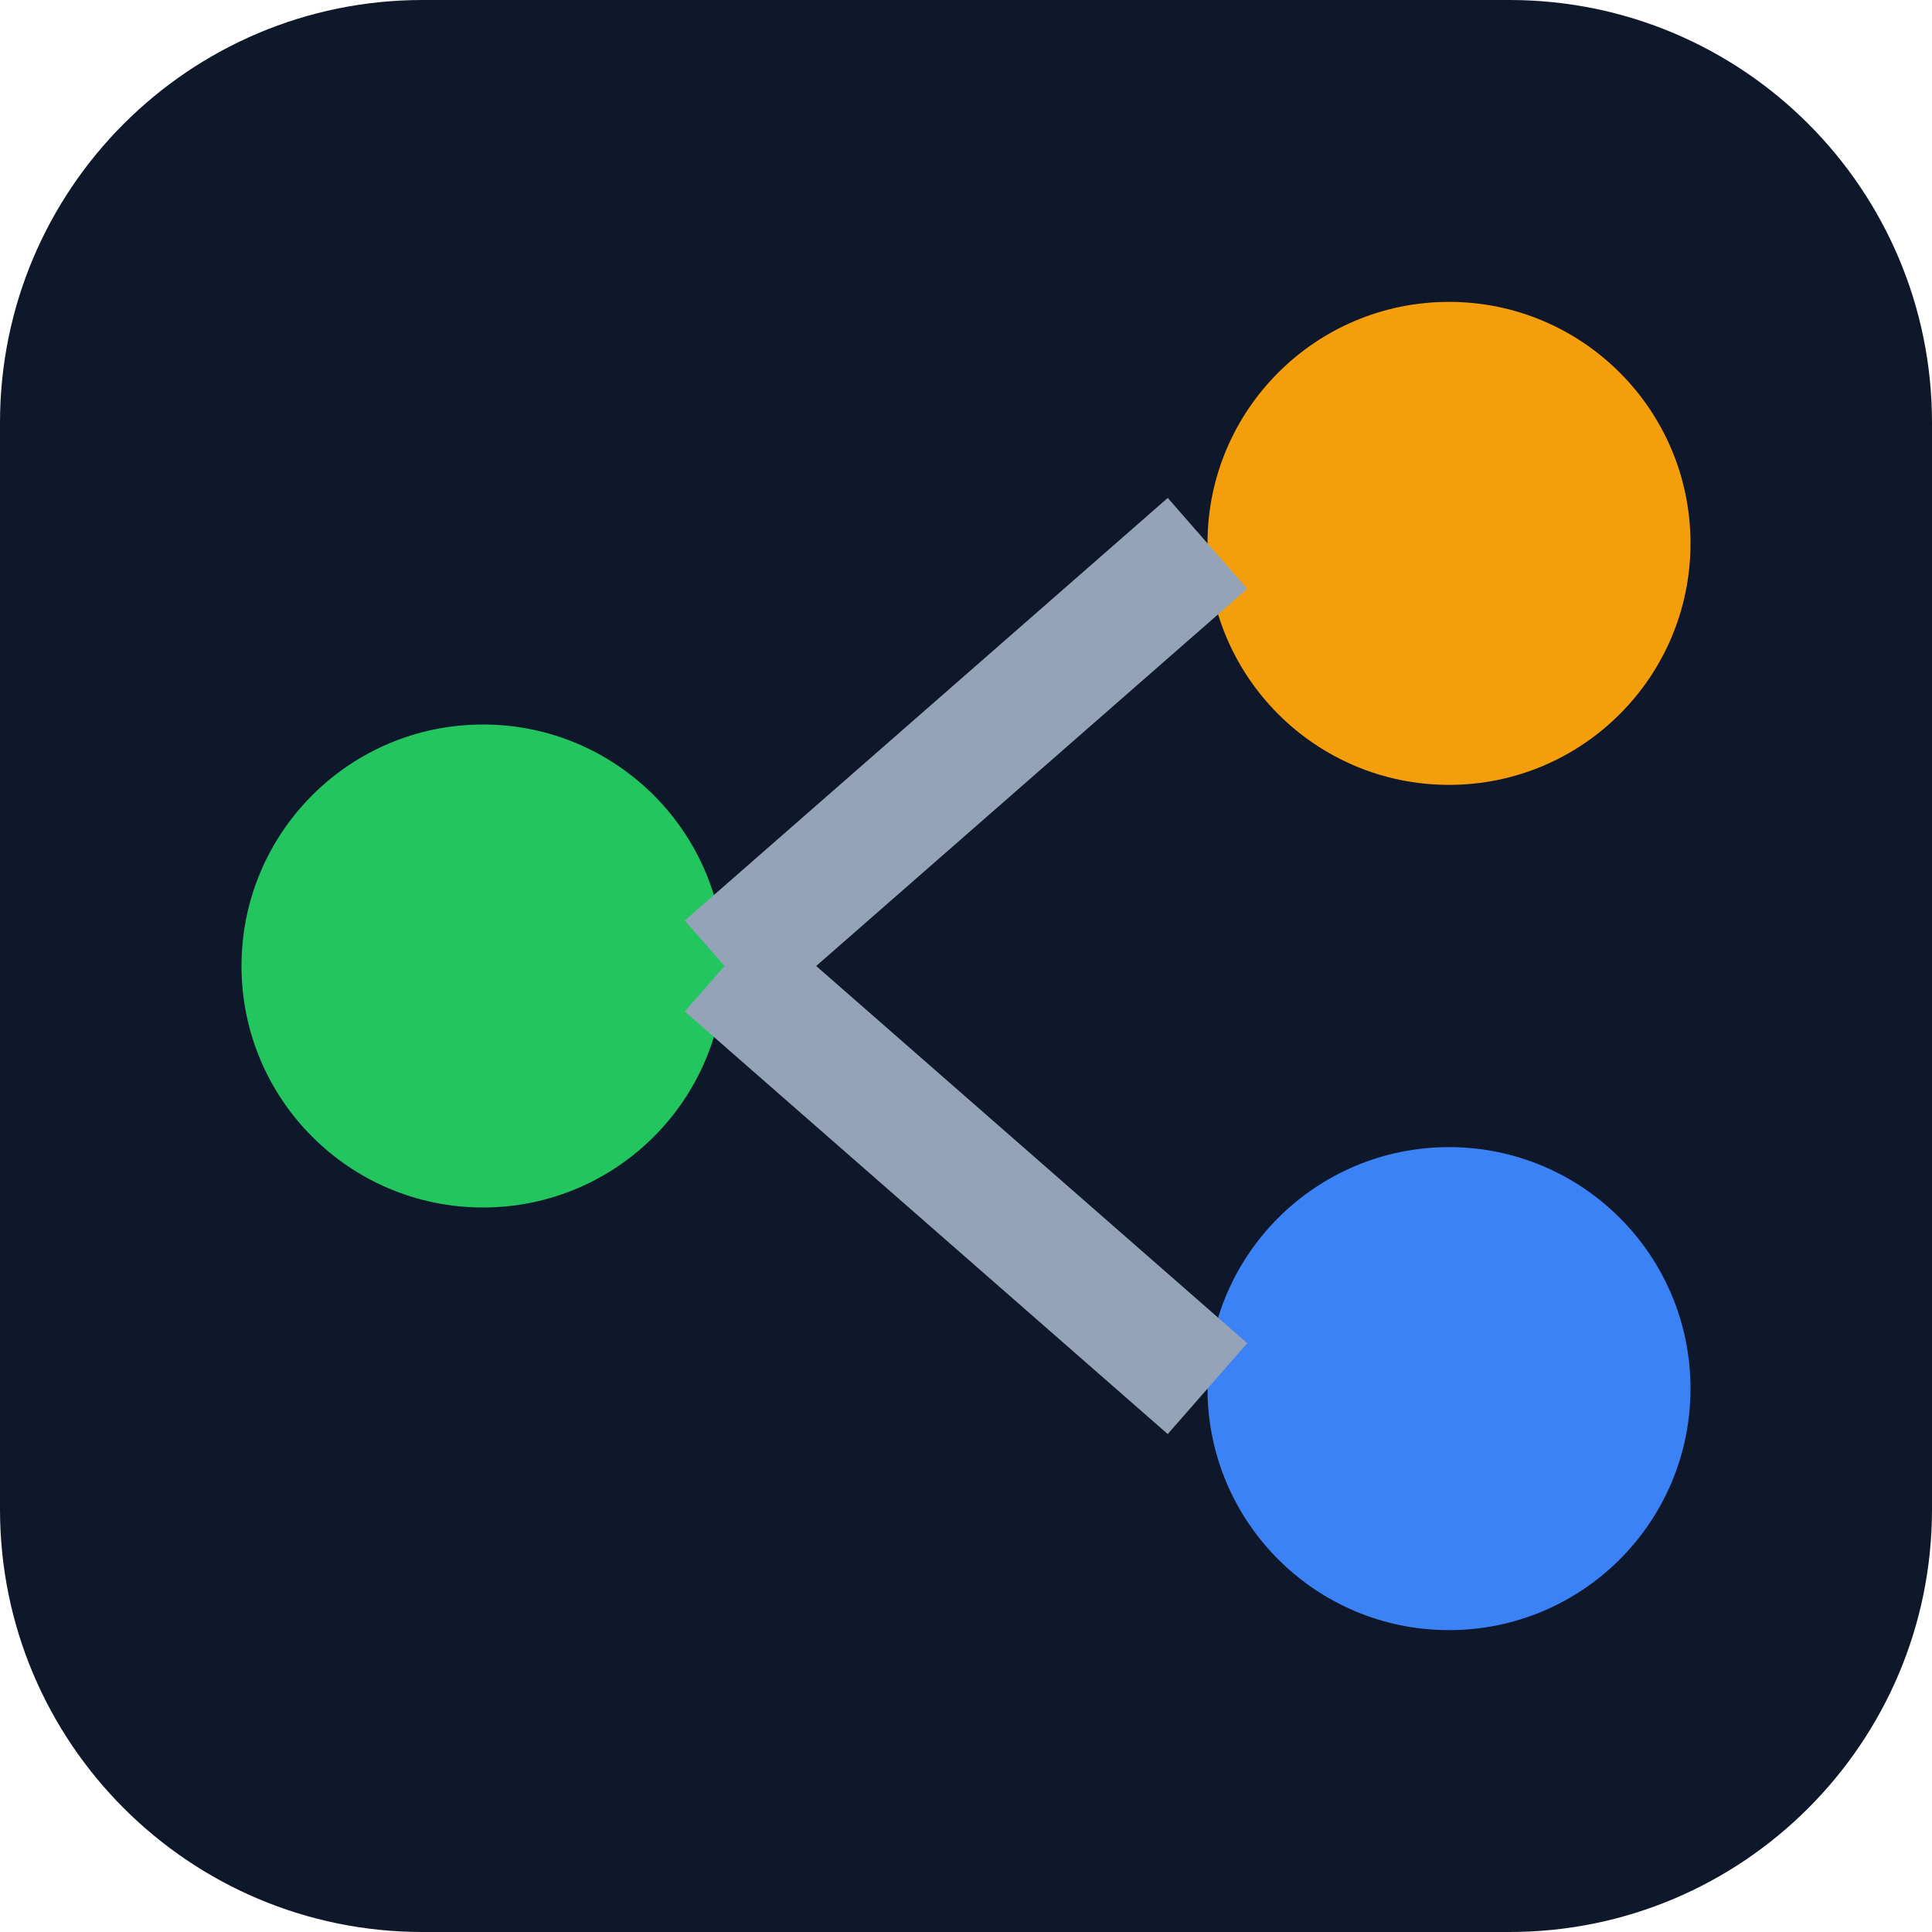
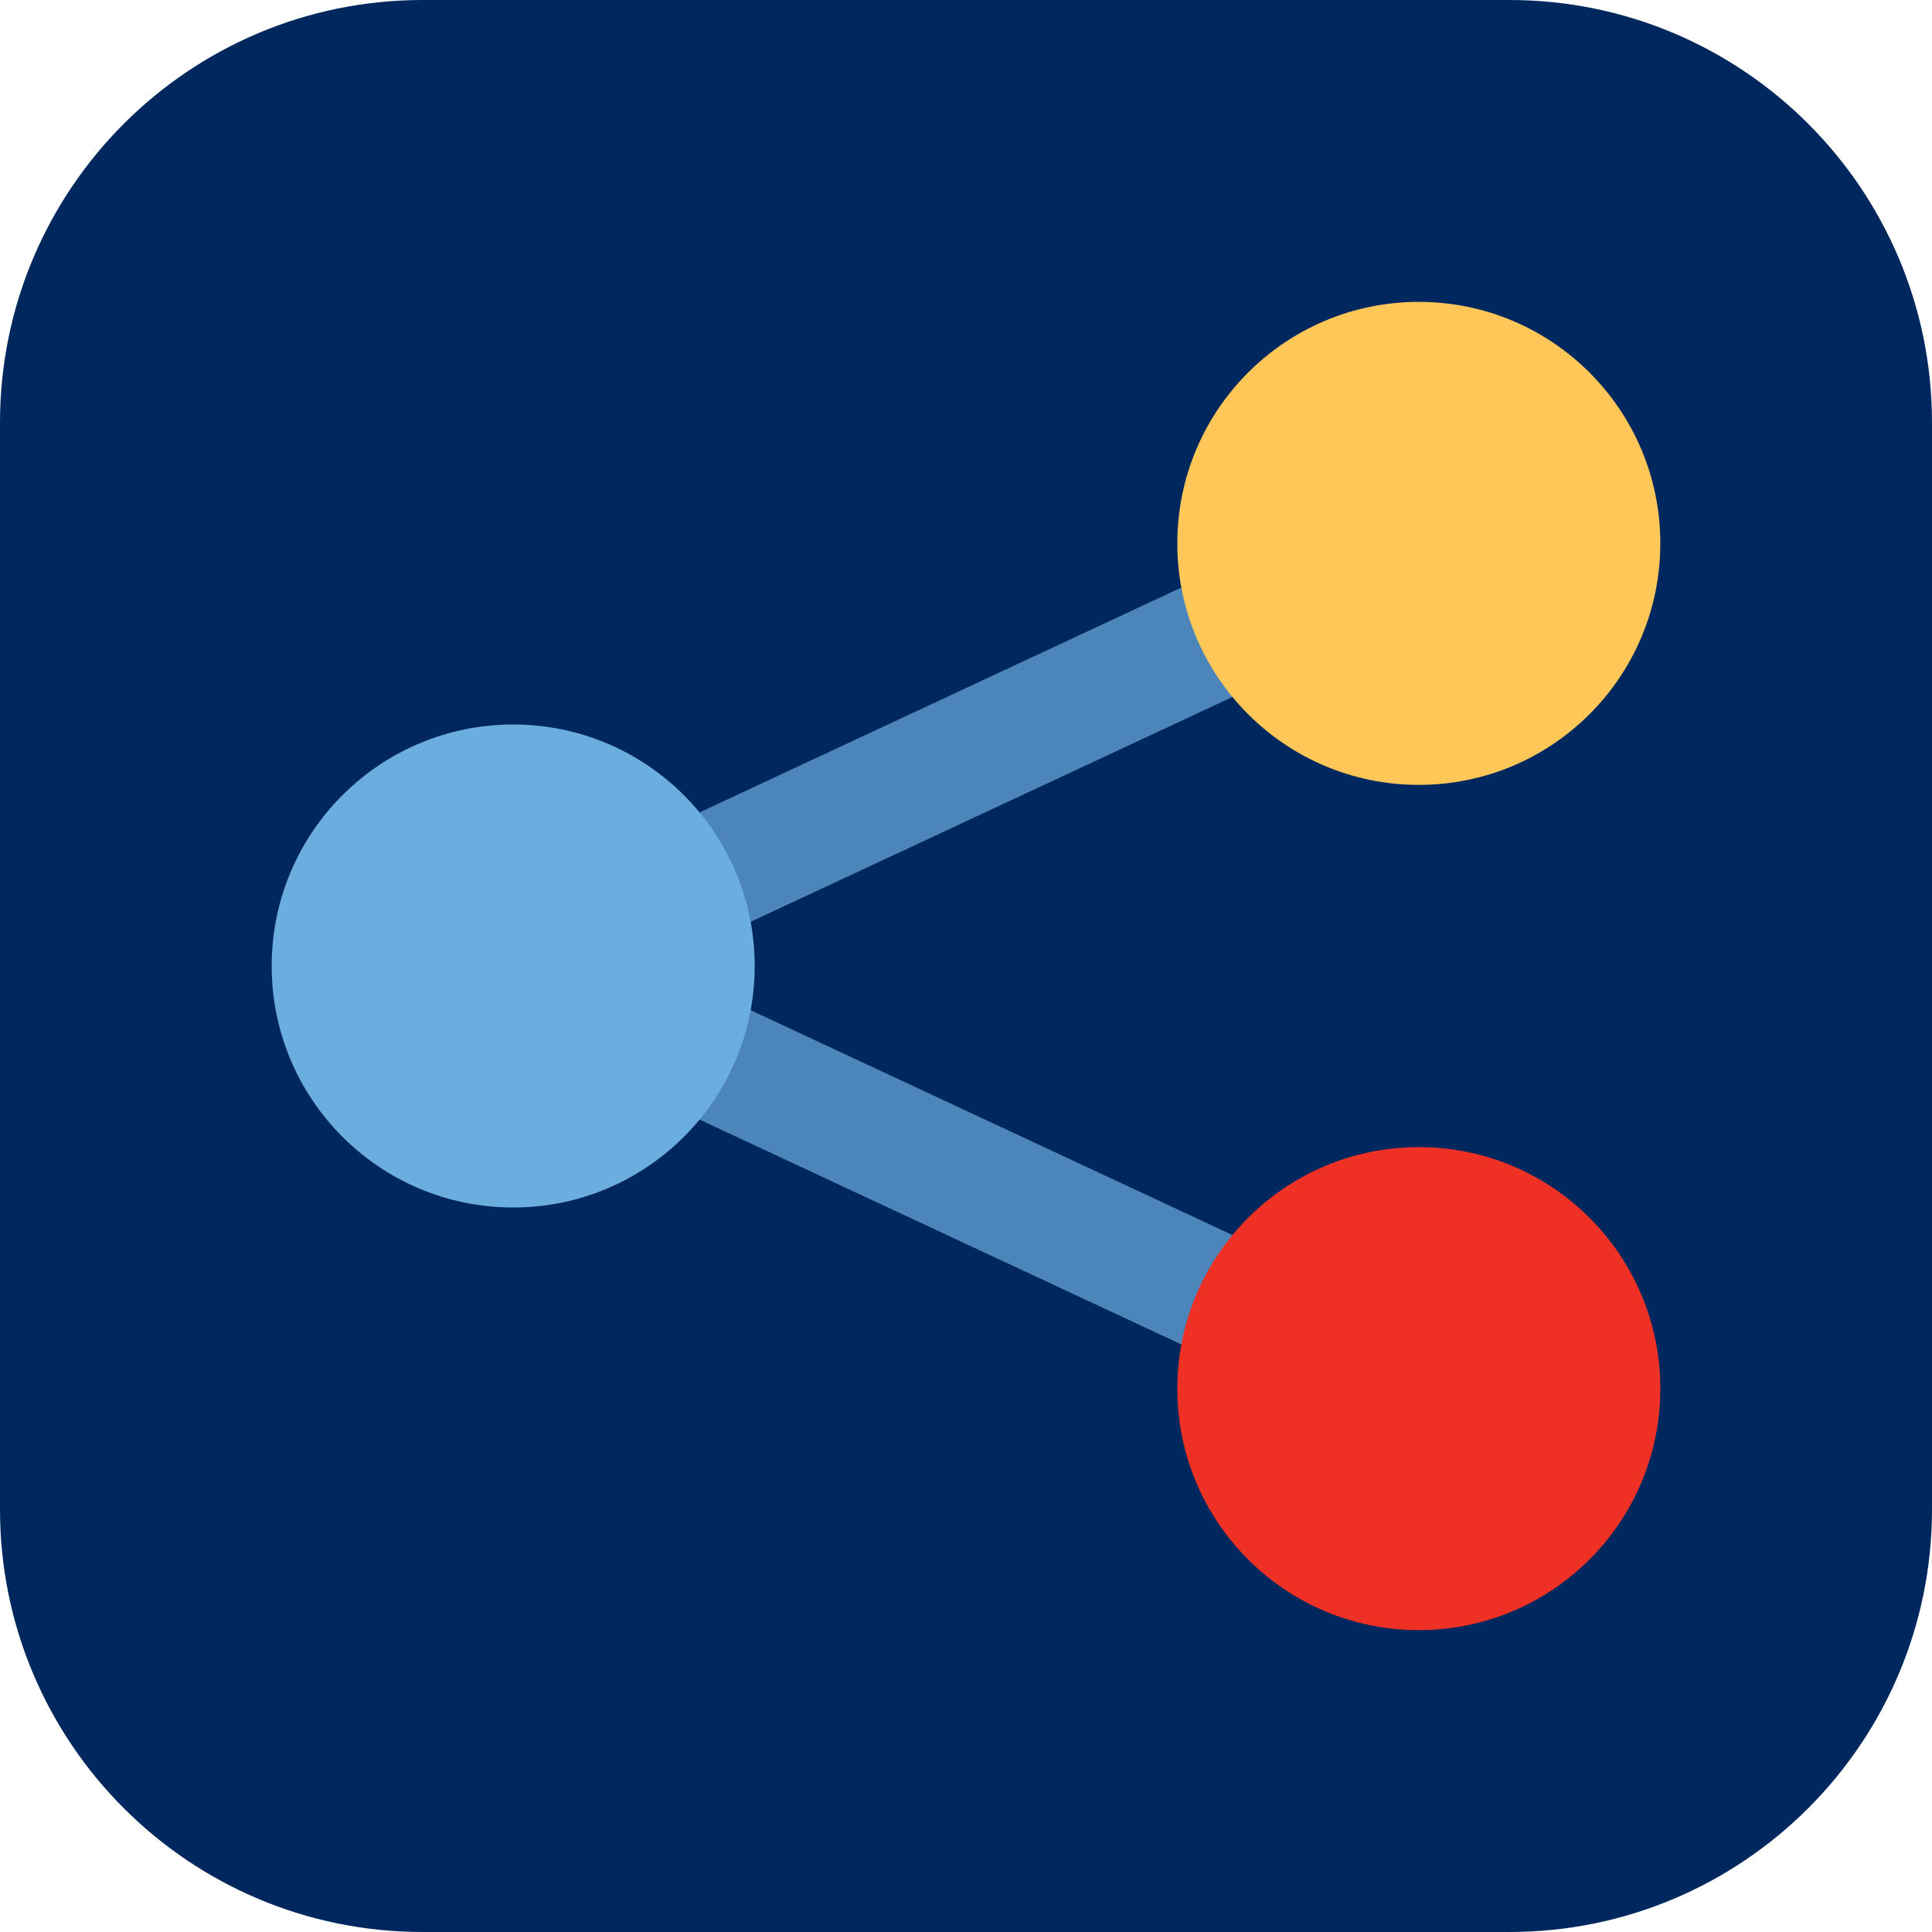
<svg xmlns="http://www.w3.org/2000/svg" viewBox="0 0 32 32">
-   <rect width="32" height="32" rx="7" fill="#0f172a" />
-   <circle cx="8" cy="16" r="4" fill="#22c55e" />
-   <circle cx="24" cy="9" r="4" fill="#f59e0b" />
-   <circle cx="24" cy="23" r="4" fill="#3b82f6" />
-   <path d="M12 16 20 9M12 16l8 7" stroke="#94a3b8" stroke-width="2" />
+   <rect width="32" height="32" rx="7" fill="#00285e" />
+   <path d="M8.5 16 23.5 9M8.5 16l15 7" stroke="#6caddf" stroke-width="2" stroke-linecap="round" opacity=".7" />
+   <circle cx="8.5" cy="16" r="4" fill="#6caddf" />
+   <circle cx="23.5" cy="9" r="4" fill="#ffc758" />
+   <circle cx="23.5" cy="23" r="4" fill="#ee3124" />
</svg>
